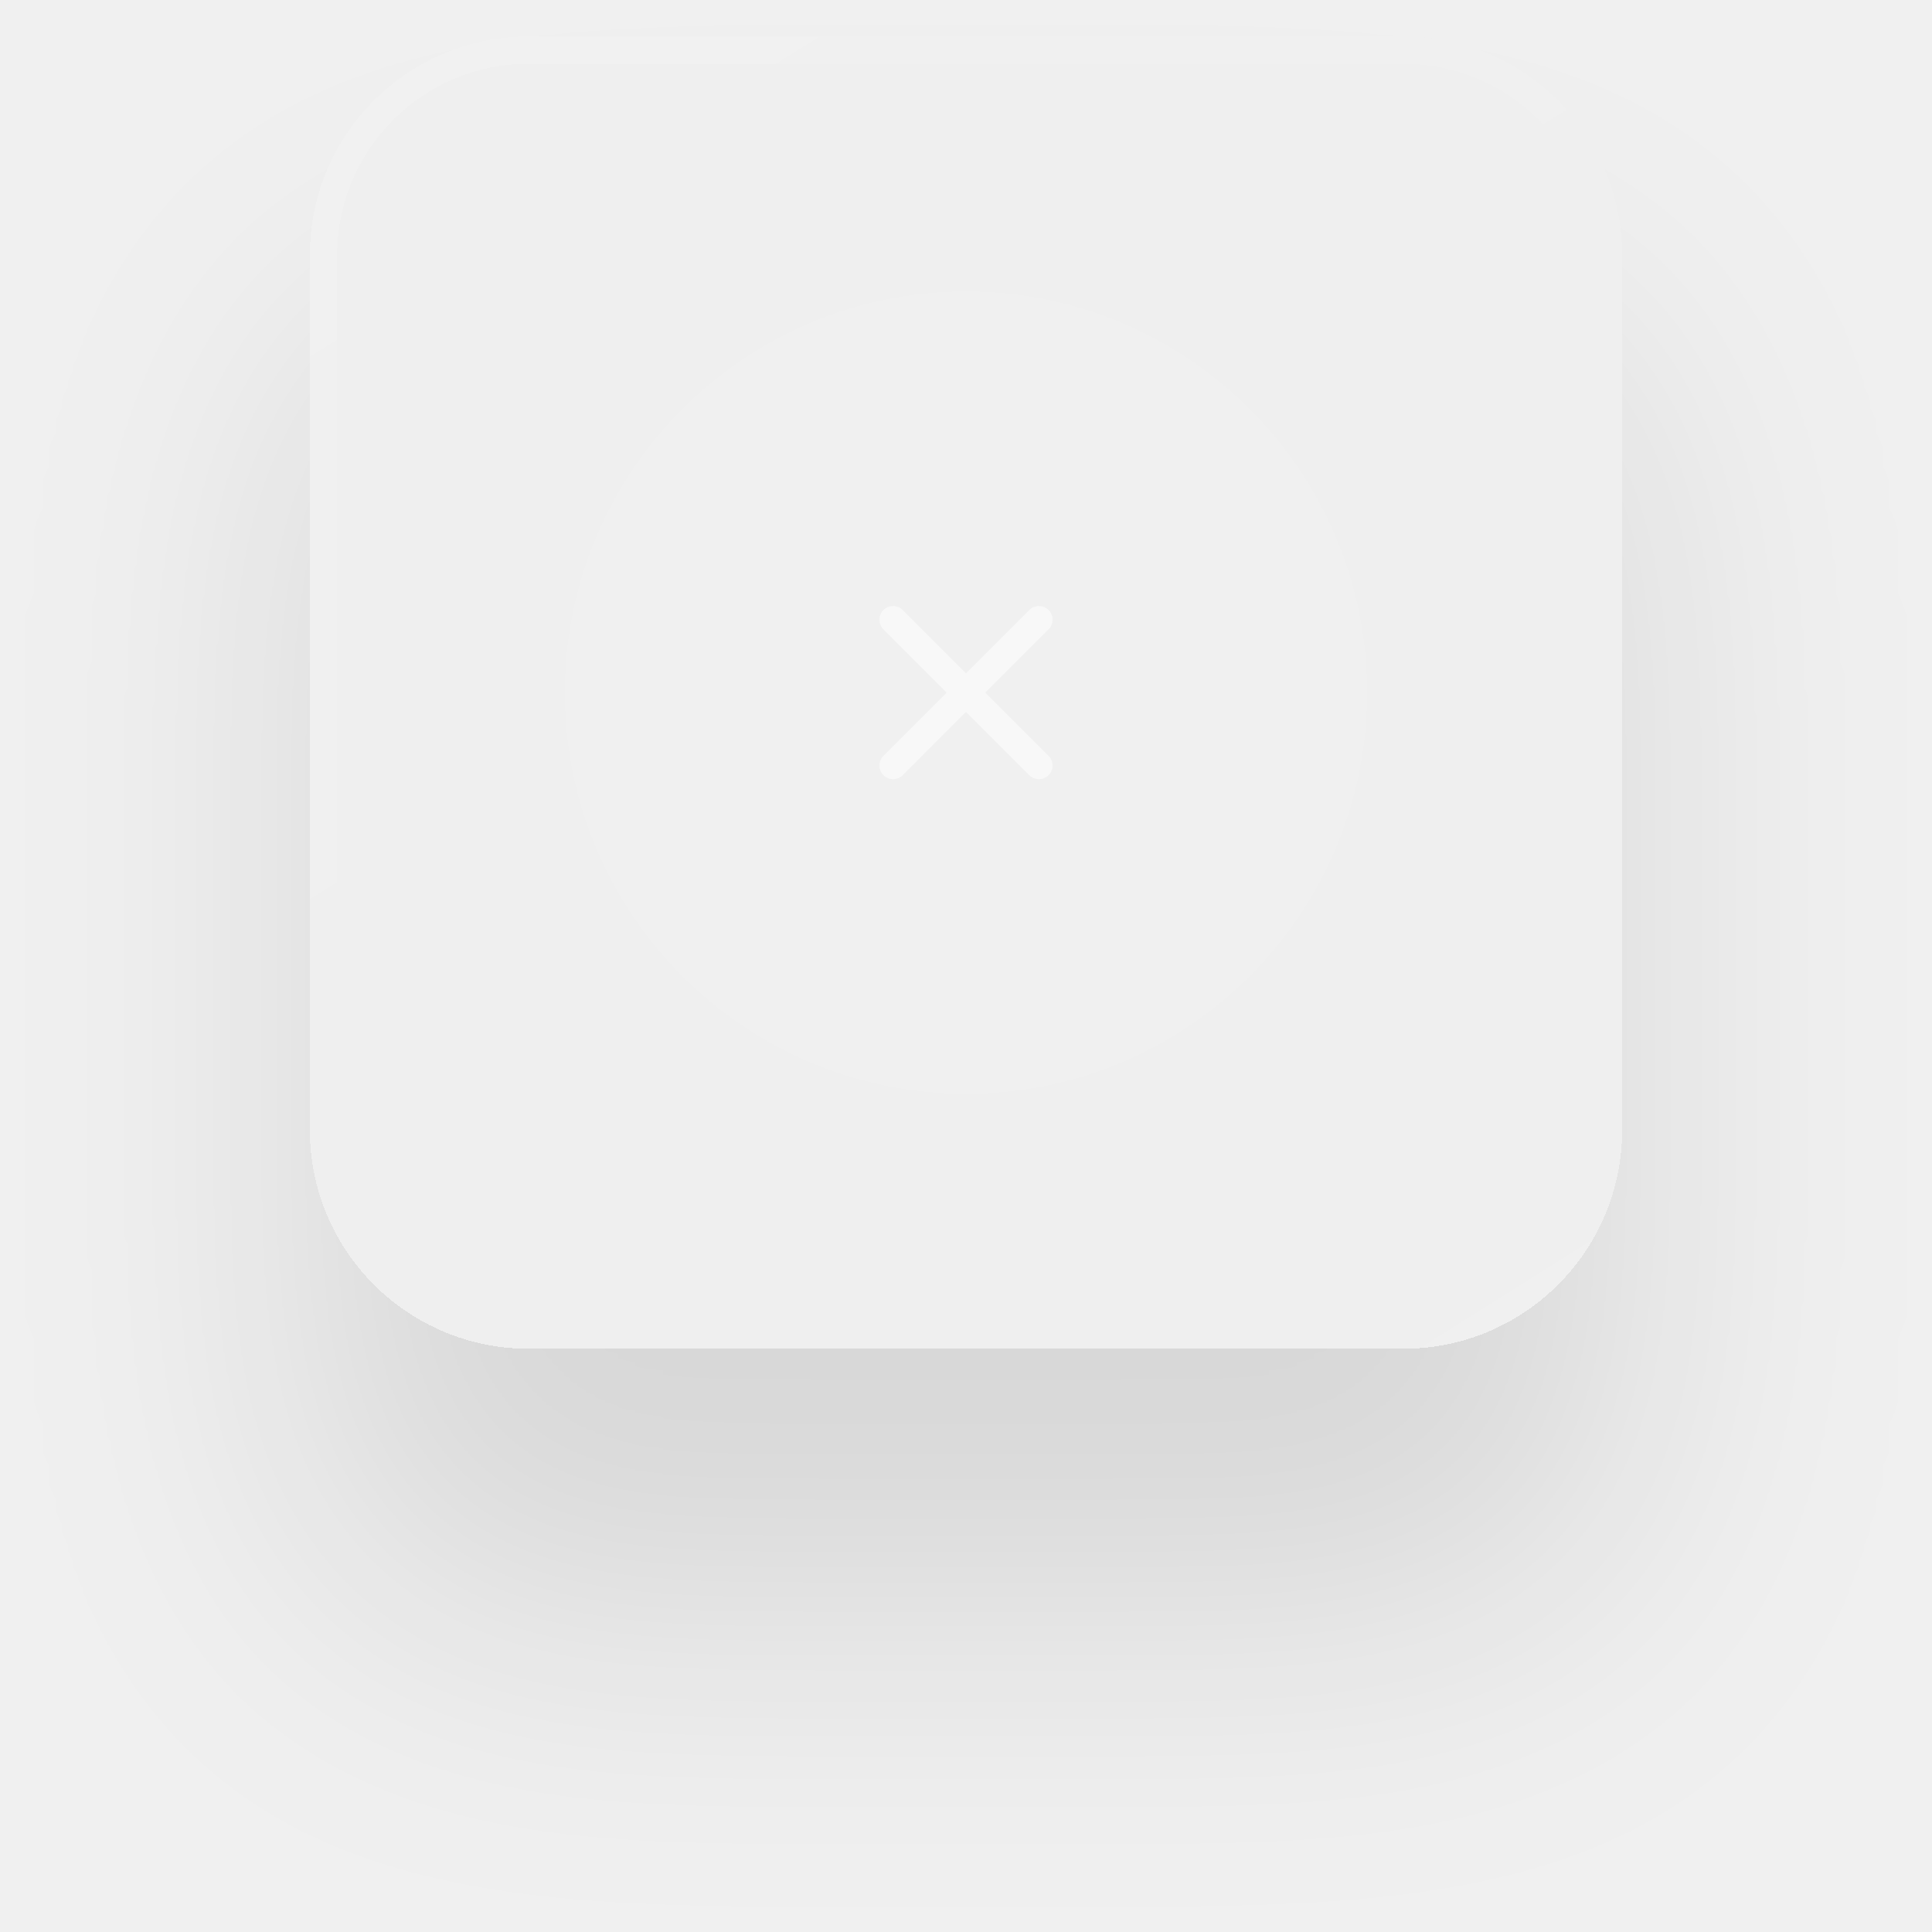
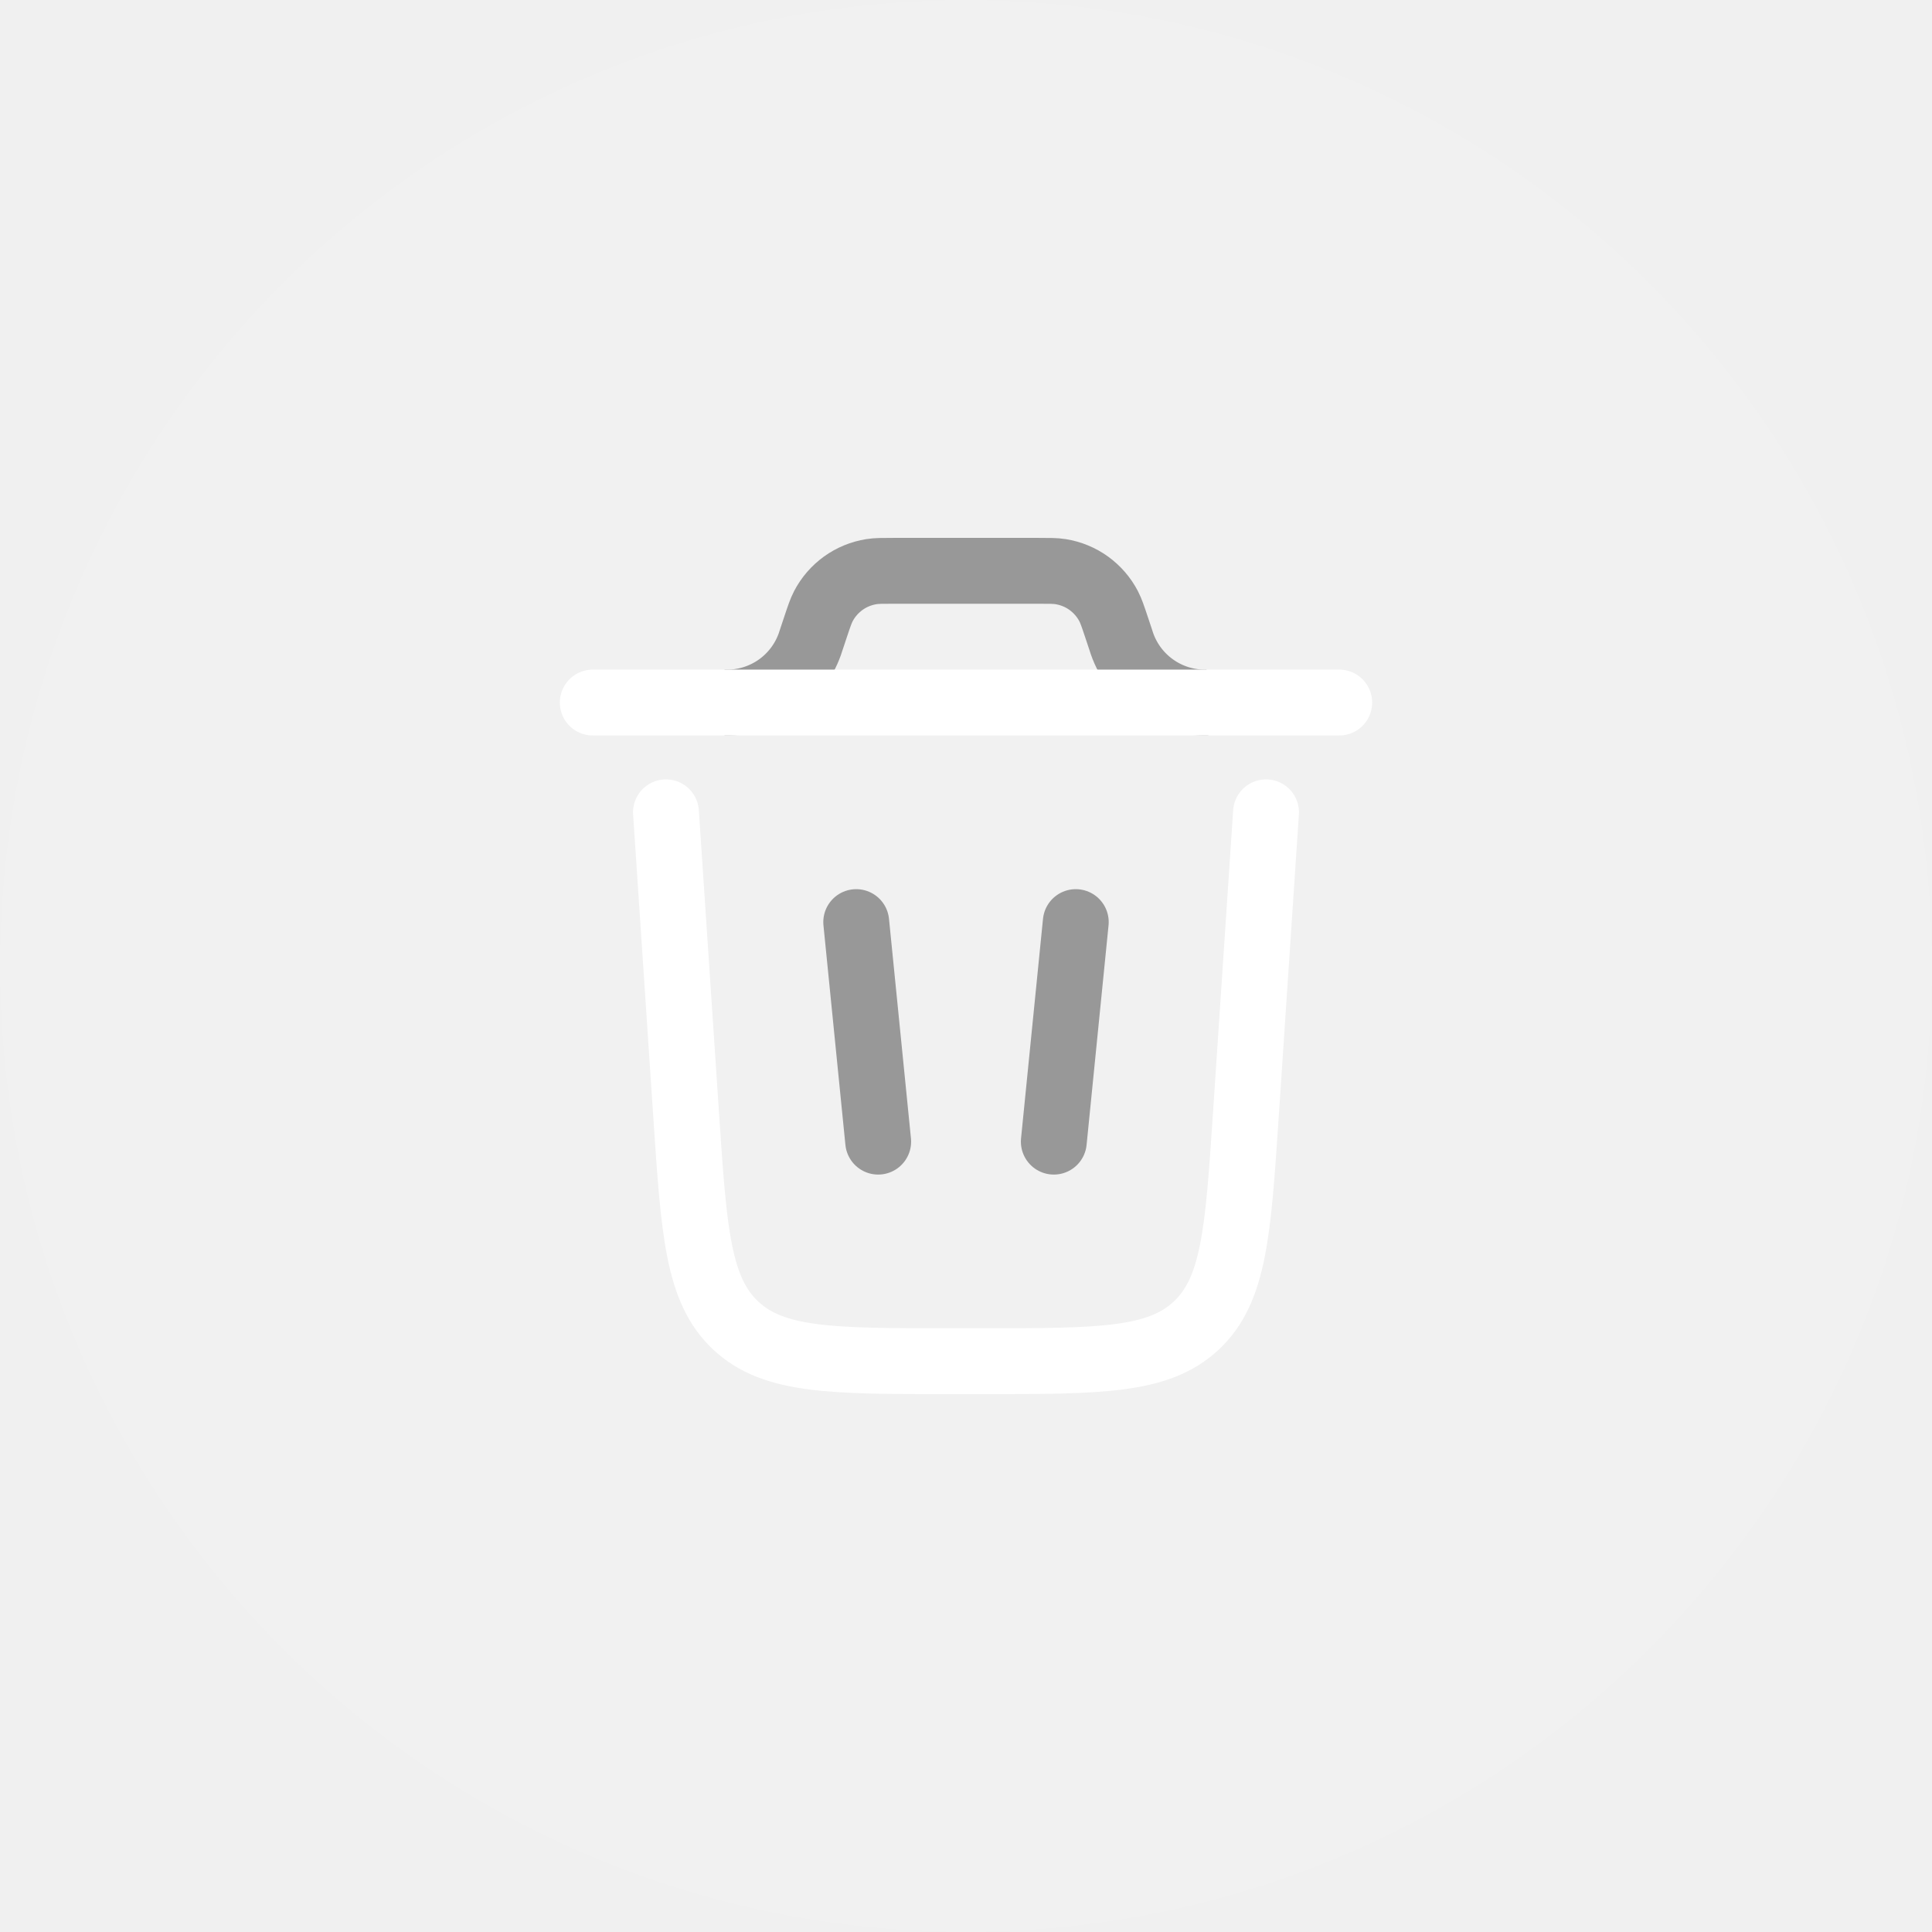
- <svg xmlns="http://www.w3.org/2000/svg" width="106" height="106" viewBox="0 0 106 106" fill="none">
-   <g filter="url(#filter0_d_6118_117319)">
-     <rect x="17" y="2" width="72" height="72" rx="12" fill="#F8F8F8" fill-opacity="0.02" shape-rendering="crispEdges" />
-     <rect x="17.75" y="2.75" width="70.5" height="70.5" rx="11.25" stroke="url(#paint0_linear_6118_117319)" stroke-opacity="0.15" stroke-width="1.5" shape-rendering="crispEdges" />
-     <rect x="31" y="16" width="44" height="44" rx="22" fill="#F8F8F8" fill-opacity="0.05" />
-     <path d="M49 42L57 34M49 34L57 42" stroke="#F8F8F8" stroke-width="1.5" stroke-linecap="round" />
+ <svg xmlns="http://www.w3.org/2000/svg" width="44" height="44" viewBox="0 0 44 44" fill="none">
+   <rect width="44" height="44" rx="22" fill="#F8F8F8" fill-opacity="0.05" />
+   <g clip-path="url(#clip0_6112_88416)">
+     <path d="M16.5 16H16.61C17.012 15.99 17.402 15.858 17.729 15.623C18.055 15.387 18.303 15.059 18.44 14.68L18.474 14.577L18.571 14.286C18.654 14.037 18.696 13.913 18.751 13.807C18.859 13.599 19.015 13.42 19.204 13.283C19.394 13.146 19.614 13.056 19.845 13.019C19.962 13 20.093 13 20.355 13H23.645C23.907 13 24.038 13 24.155 13.019C24.386 13.056 24.606 13.146 24.796 13.283C24.985 13.42 25.141 13.599 25.249 13.807C25.304 13.913 25.346 14.037 25.429 14.286L25.526 14.577C25.653 14.998 25.915 15.366 26.272 15.623C26.628 15.88 27.06 16.013 27.5 16" stroke="#989898" stroke-width="1.5" />
+     <path d="M30.5 16H13.5M28.833 18.5L28.373 25.4C28.196 28.054 28.108 29.381 27.243 30.19C26.378 30.999 25.048 31 22.387 31H21.613C18.953 31 17.623 31 16.757 30.19C15.892 29.381 15.804 28.054 15.627 25.4L15.167 18.5" stroke="white" stroke-width="1.5" stroke-linecap="round" />
+     <path d="M19.5 21L20 26M24.5 21L24 26" stroke="#989898" stroke-width="1.5" stroke-linecap="round" />
  </g>
  <defs>
-     <filter id="filter0_d_6118_117319" x="-13" y="-28" width="132" height="133.2" filterUnits="userSpaceOnUse" color-interpolation-filters="sRGB">
-       <feFlood flood-opacity="0" result="BackgroundImageFix" />
-       <feColorMatrix in="SourceAlpha" type="matrix" values="0 0 0 0 0 0 0 0 0 0 0 0 0 0 0 0 0 0 127 0" result="hardAlpha" />
-       <feOffset dy="15" />
-       <feGaussianBlur stdDeviation="8.1" />
-       <feComposite in2="hardAlpha" operator="out" />
-       <feColorMatrix type="matrix" values="0 0 0 0 0 0 0 0 0 0 0 0 0 0 0 0 0 0 0.1 0" />
-       <feBlend mode="normal" in2="BackgroundImageFix" result="effect1_dropShadow_6118_117319" />
-       <feBlend mode="normal" in="SourceGraphic" in2="effect1_dropShadow_6118_117319" result="shape" />
-     </filter>
-     <linearGradient id="paint0_linear_6118_117319" x1="36" y1="2" x2="82.015" y2="75.244" gradientUnits="userSpaceOnUse">
-       <stop stop-color="white" stop-opacity="0.62" />
-       <stop offset="0.4" stop-color="white" stop-opacity="0.01" />
-       <stop offset="0.6" stop-color="white" stop-opacity="0.01" />
-       <stop offset="1" stop-color="white" stop-opacity="0.1" />
-     </linearGradient>
+     <clipPath id="clip0_6112_88416">
+       <rect width="24" height="24" fill="white" transform="translate(10 10)" />
+     </clipPath>
  </defs>
</svg>
